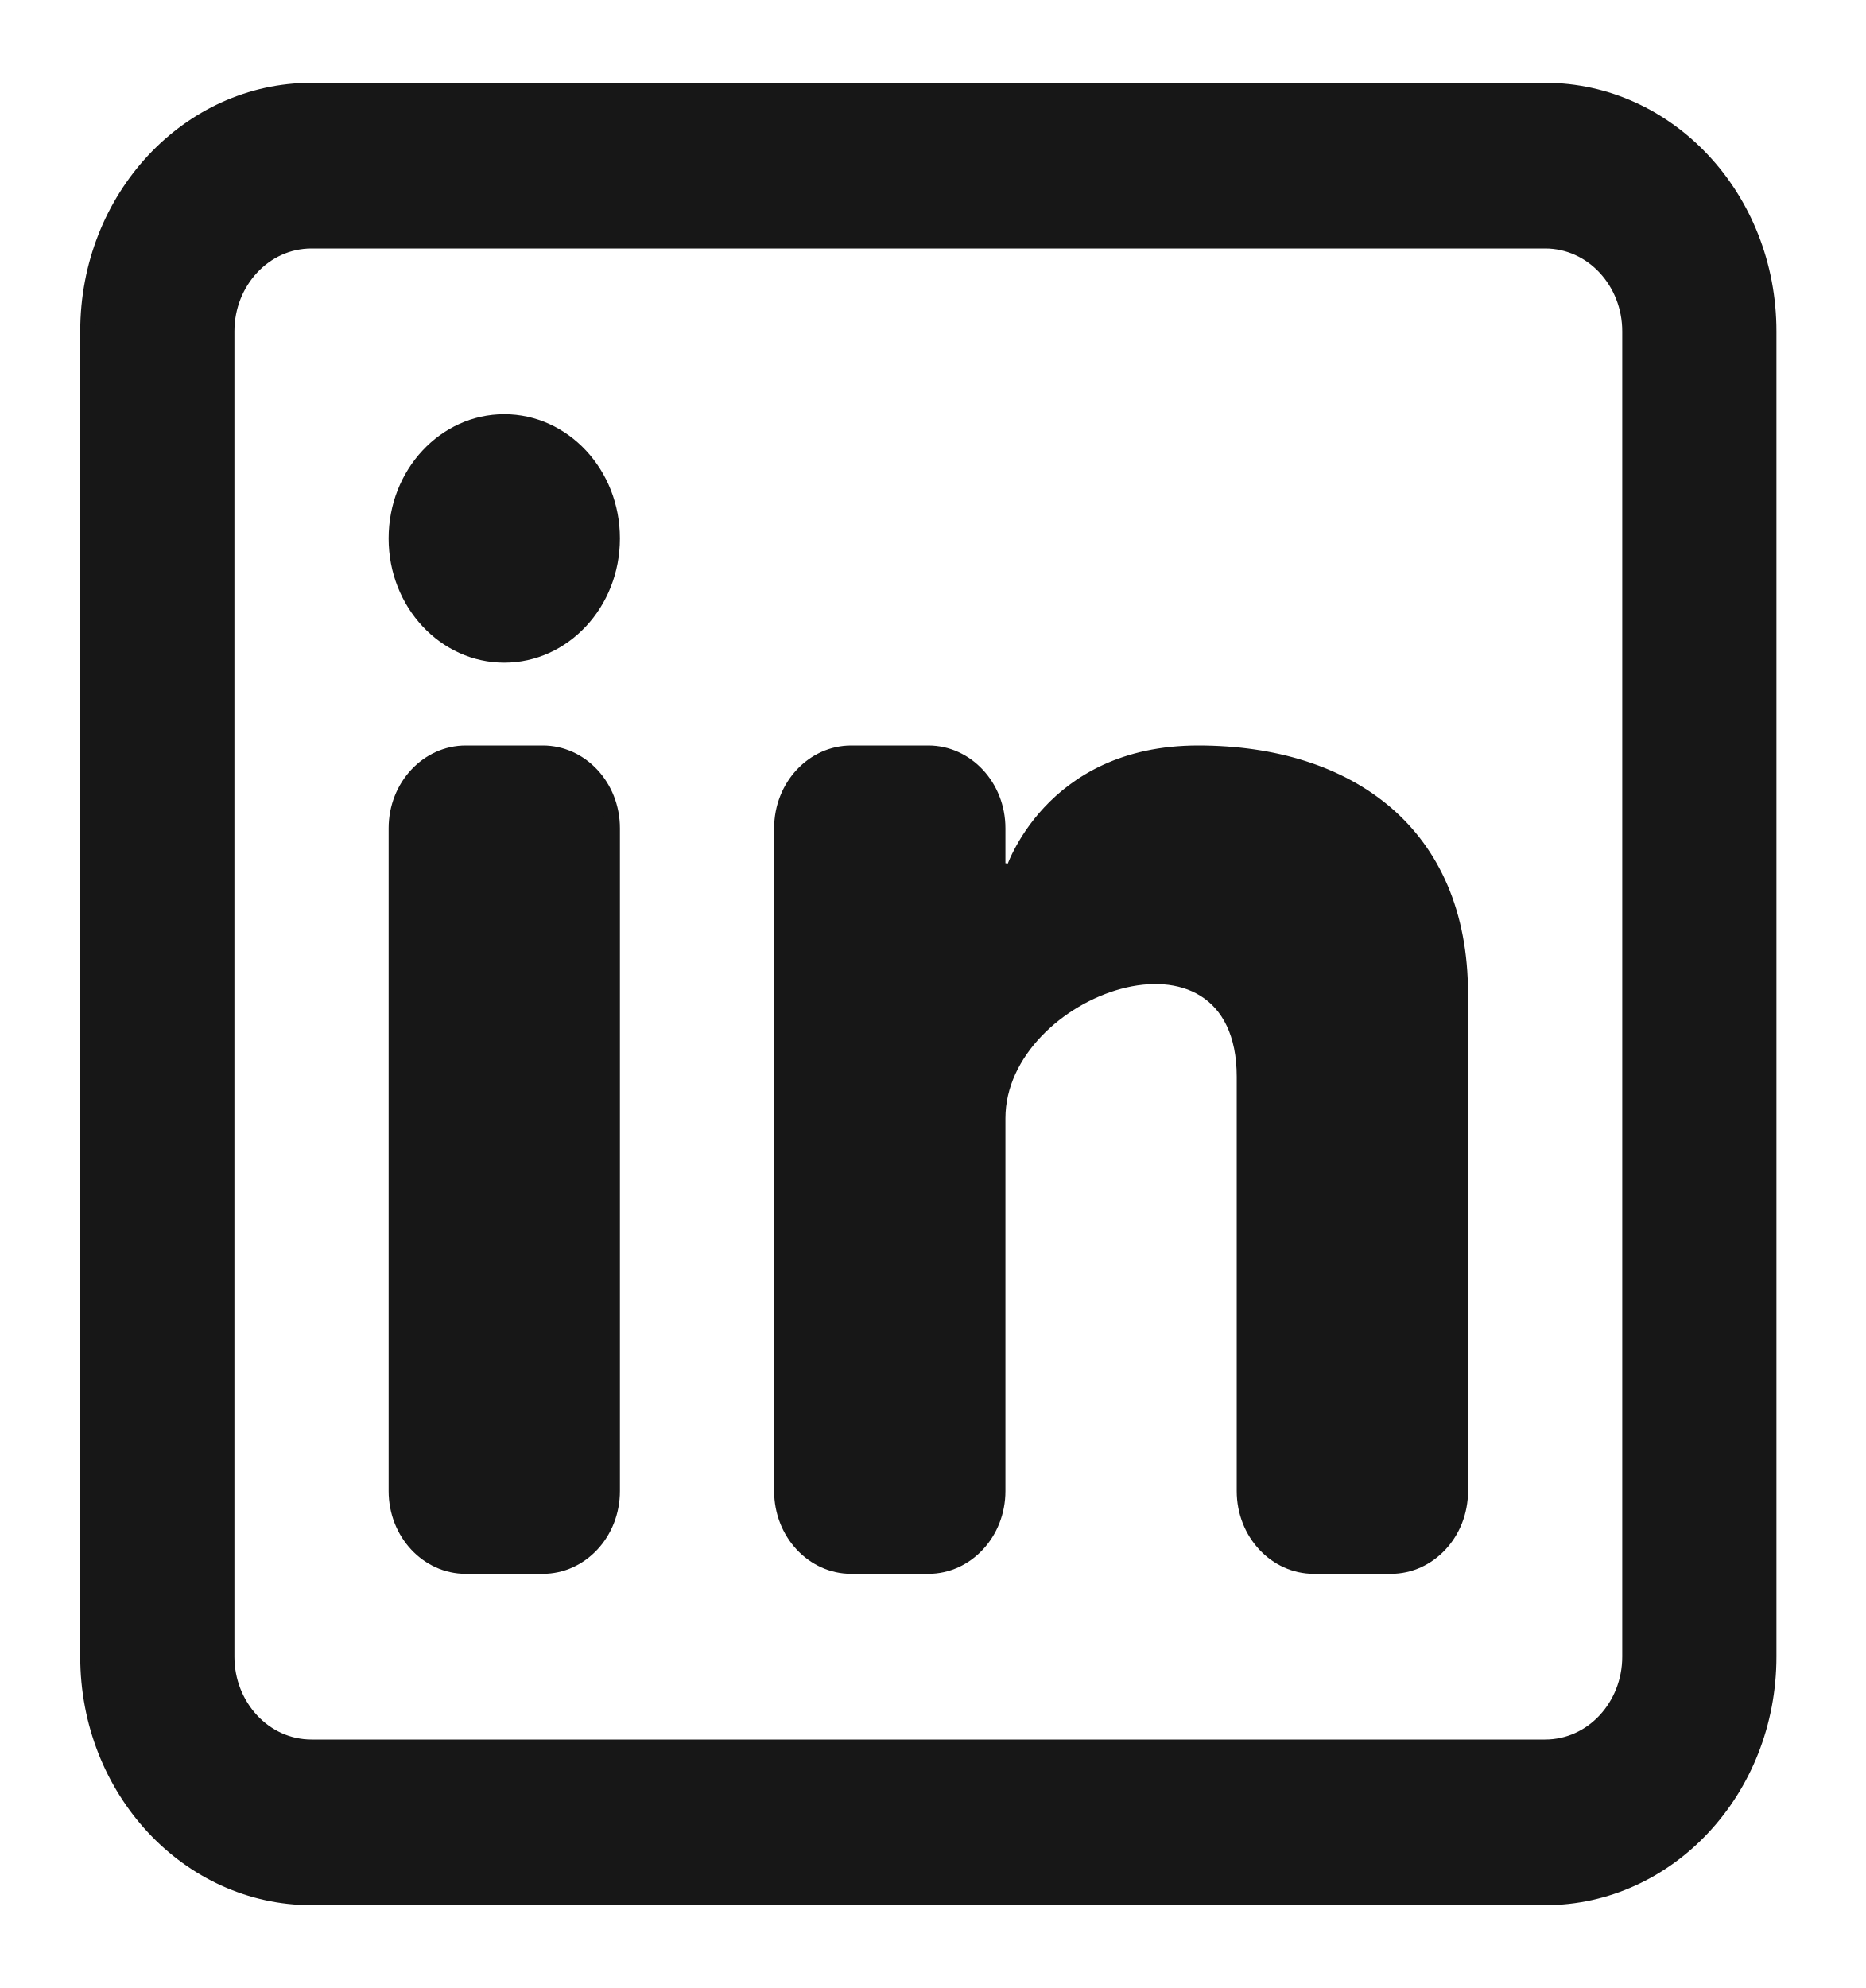
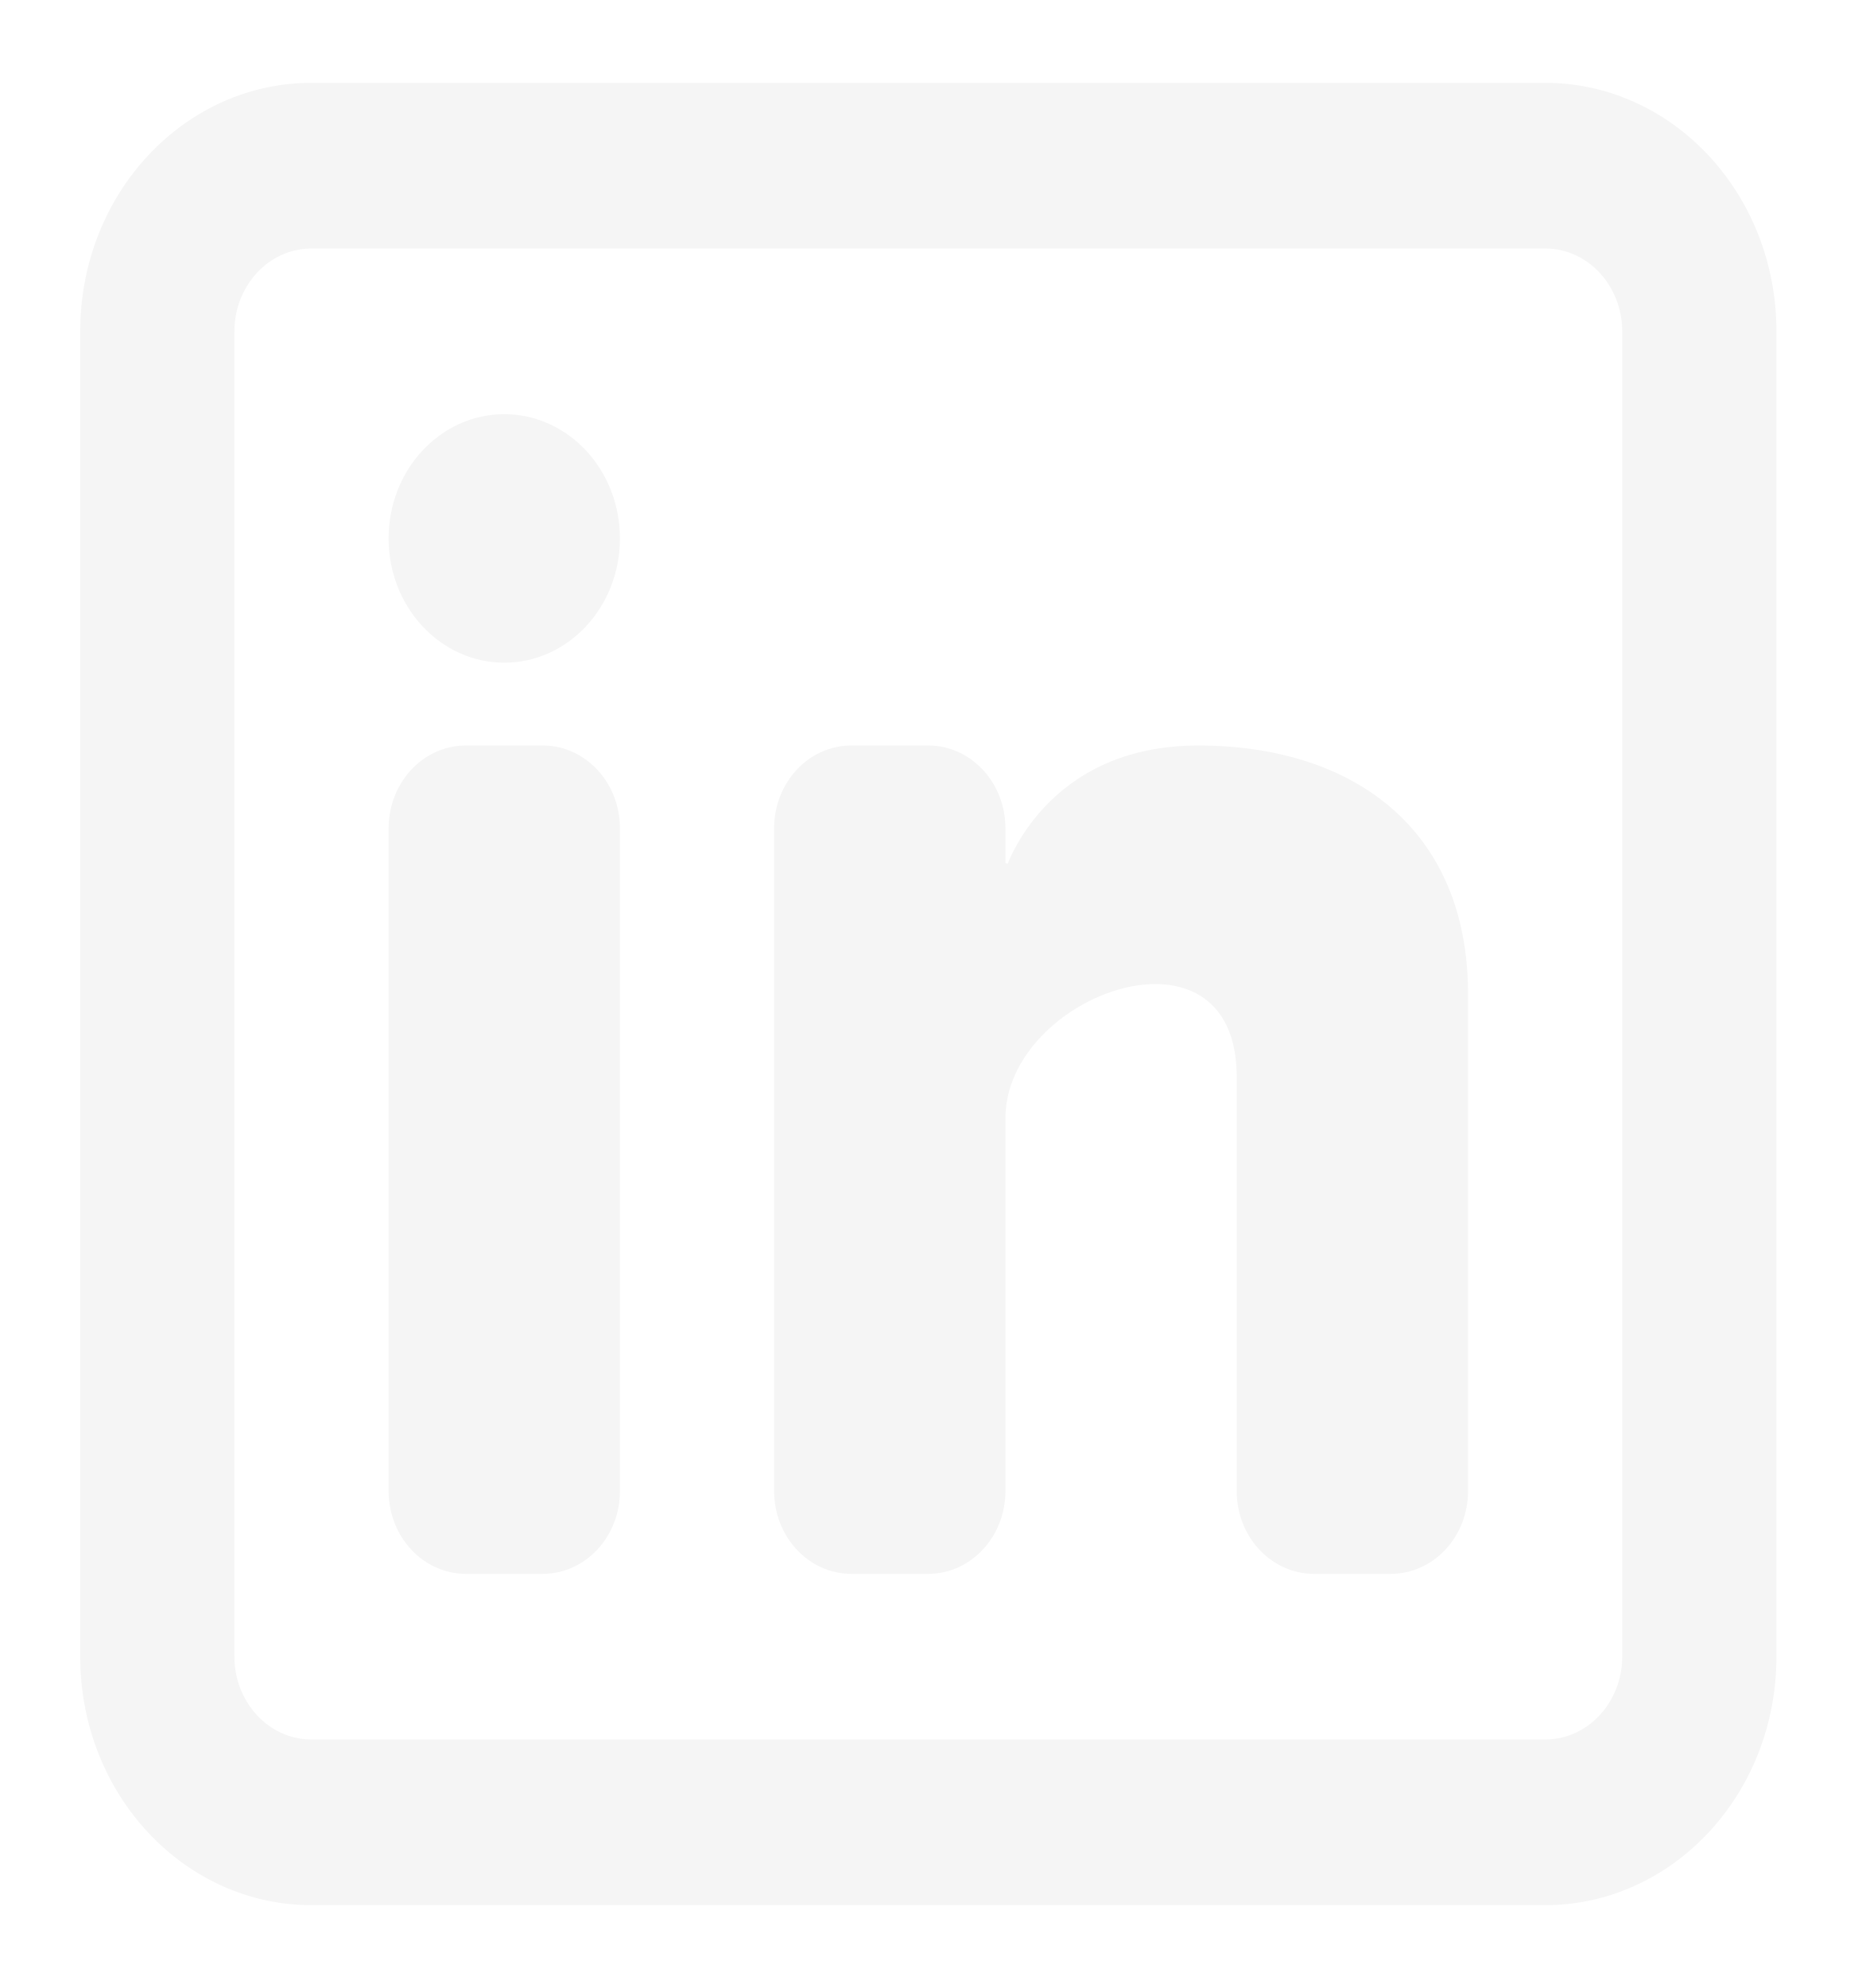
<svg xmlns="http://www.w3.org/2000/svg" width="122" height="130" viewBox="0 0 122 130" fill="none">
-   <path d="M25.918 54.167C25.918 51.417 27.985 49.25 30.46 49.25H35.503C37.979 49.25 40.046 51.417 40.046 54.167V97.5C40.046 100.25 37.979 102.417 35.503 102.417H30.46C27.985 102.417 25.918 100.25 25.918 97.5V54.167Z" fill="#171717" stroke="#171717" />
-   <path d="M65.259 56.875L66.234 57.023C66.237 57.024 66.237 57.024 66.237 57.024L66.237 57.023L66.237 57.022L66.241 57.008C66.246 56.996 66.252 56.976 66.262 56.95C66.28 56.896 66.31 56.816 66.352 56.711C66.435 56.502 66.566 56.2 66.755 55.835C67.133 55.105 67.738 54.129 68.646 53.153C70.453 51.212 73.477 49.25 78.366 49.25C83.324 49.25 87.609 50.582 90.647 53.192C93.673 55.792 95.515 59.709 95.515 65V97.5C95.515 100.25 93.448 102.417 90.972 102.417H85.93C83.454 102.417 81.387 100.252 81.387 97.502V70.417C81.387 67.587 80.391 65.707 78.789 64.703C77.213 63.715 75.165 63.649 73.194 64.179C71.215 64.71 69.244 65.857 67.762 67.405C66.279 68.953 65.259 70.933 65.259 73.125V97.5C65.259 100.25 63.192 102.417 60.717 102.417H55.674C53.198 102.417 51.131 100.25 51.131 97.5V54.167C51.131 51.417 53.198 49.25 55.674 49.25H60.717C63.192 49.25 65.259 51.417 65.259 54.167V56.875Z" fill="#171717" stroke="#171717" />
-   <path d="M40.045 35.209C40.045 39.454 36.85 42.834 32.981 42.834C29.113 42.834 25.917 39.454 25.917 35.209C25.917 30.963 29.113 27.584 32.981 27.584C36.85 27.584 40.045 30.963 40.045 35.209Z" fill="#171717" stroke="#171717" />
-   <path d="M101.058 5.917C109.104 5.917 115.686 12.934 115.686 21.667V108.333C115.686 117.066 109.104 124.083 101.058 124.083H20.375C12.329 124.083 5.747 117.066 5.747 108.333V21.667C5.747 12.934 12.329 5.917 20.375 5.917H101.058ZM106.601 21.667C106.601 18.433 104.152 15.75 101.058 15.75H20.375C17.281 15.75 14.832 18.433 14.832 21.667V108.333C14.832 111.567 17.281 114.25 20.375 114.25H101.058C104.152 114.25 106.601 111.567 106.601 108.333V21.667Z" fill="#171717" stroke="#171717" />
+   <path d="M25.918 54.167C25.918 51.417 27.985 49.25 30.46 49.25H35.503C37.979 49.25 40.046 51.417 40.046 54.167V97.5C40.046 100.25 37.979 102.417 35.503 102.417H30.46C27.985 102.417 25.918 100.25 25.918 97.5V54.167Z" fill="#F5F5F5" stroke="#F5F5F5" />
+   <path d="M65.259 56.875L66.234 57.023C66.237 57.024 66.237 57.024 66.237 57.024L66.237 57.023L66.237 57.022L66.241 57.008C66.246 56.996 66.252 56.976 66.261 56.95C66.28 56.896 66.31 56.816 66.352 56.711C66.435 56.502 66.566 56.2 66.755 55.835C67.132 55.105 67.738 54.129 68.646 53.153C70.453 51.212 73.477 49.25 78.366 49.25C83.324 49.25 87.609 50.582 90.647 53.192C93.673 55.792 95.515 59.709 95.515 65V97.5C95.515 100.25 93.448 102.417 90.972 102.417H85.93C83.454 102.417 81.387 100.252 81.387 97.502V70.417C81.387 67.587 80.391 65.707 78.789 64.703C77.213 63.715 75.165 63.649 73.193 64.179C71.215 64.71 69.244 65.857 67.762 67.405C66.279 68.953 65.259 70.933 65.259 73.125V97.5C65.259 100.25 63.192 102.417 60.716 102.417H55.674C53.198 102.417 51.131 100.25 51.131 97.5V54.167C51.131 51.417 53.198 49.25 55.674 49.25H60.716C63.192 49.25 65.259 51.417 65.259 54.167V56.875Z" fill="#F5F5F5" stroke="#F5F5F5" />
+   <path d="M40.045 35.209C40.045 39.454 36.85 42.834 32.981 42.834C29.113 42.834 25.917 39.454 25.917 35.209C25.917 30.963 29.113 27.584 32.981 27.584C36.85 27.584 40.045 30.963 40.045 35.209Z" fill="#F5F5F5" stroke="#F5F5F5" />
+   <path d="M101.058 5.917C109.104 5.917 115.686 12.934 115.686 21.667V108.333C115.686 117.066 109.104 124.083 101.058 124.083H20.375C12.329 124.083 5.747 117.066 5.747 108.333V21.667C5.747 12.934 12.329 5.917 20.375 5.917H101.058ZM106.6 21.667C106.6 18.433 104.152 15.75 101.058 15.75H20.375C17.281 15.75 14.832 18.433 14.832 21.667V108.333C14.832 111.567 17.281 114.25 20.375 114.25H101.058C104.152 114.25 106.6 111.567 106.6 108.333V21.667Z" fill="#F5F5F5" stroke="#F5F5F5" />
</svg>
